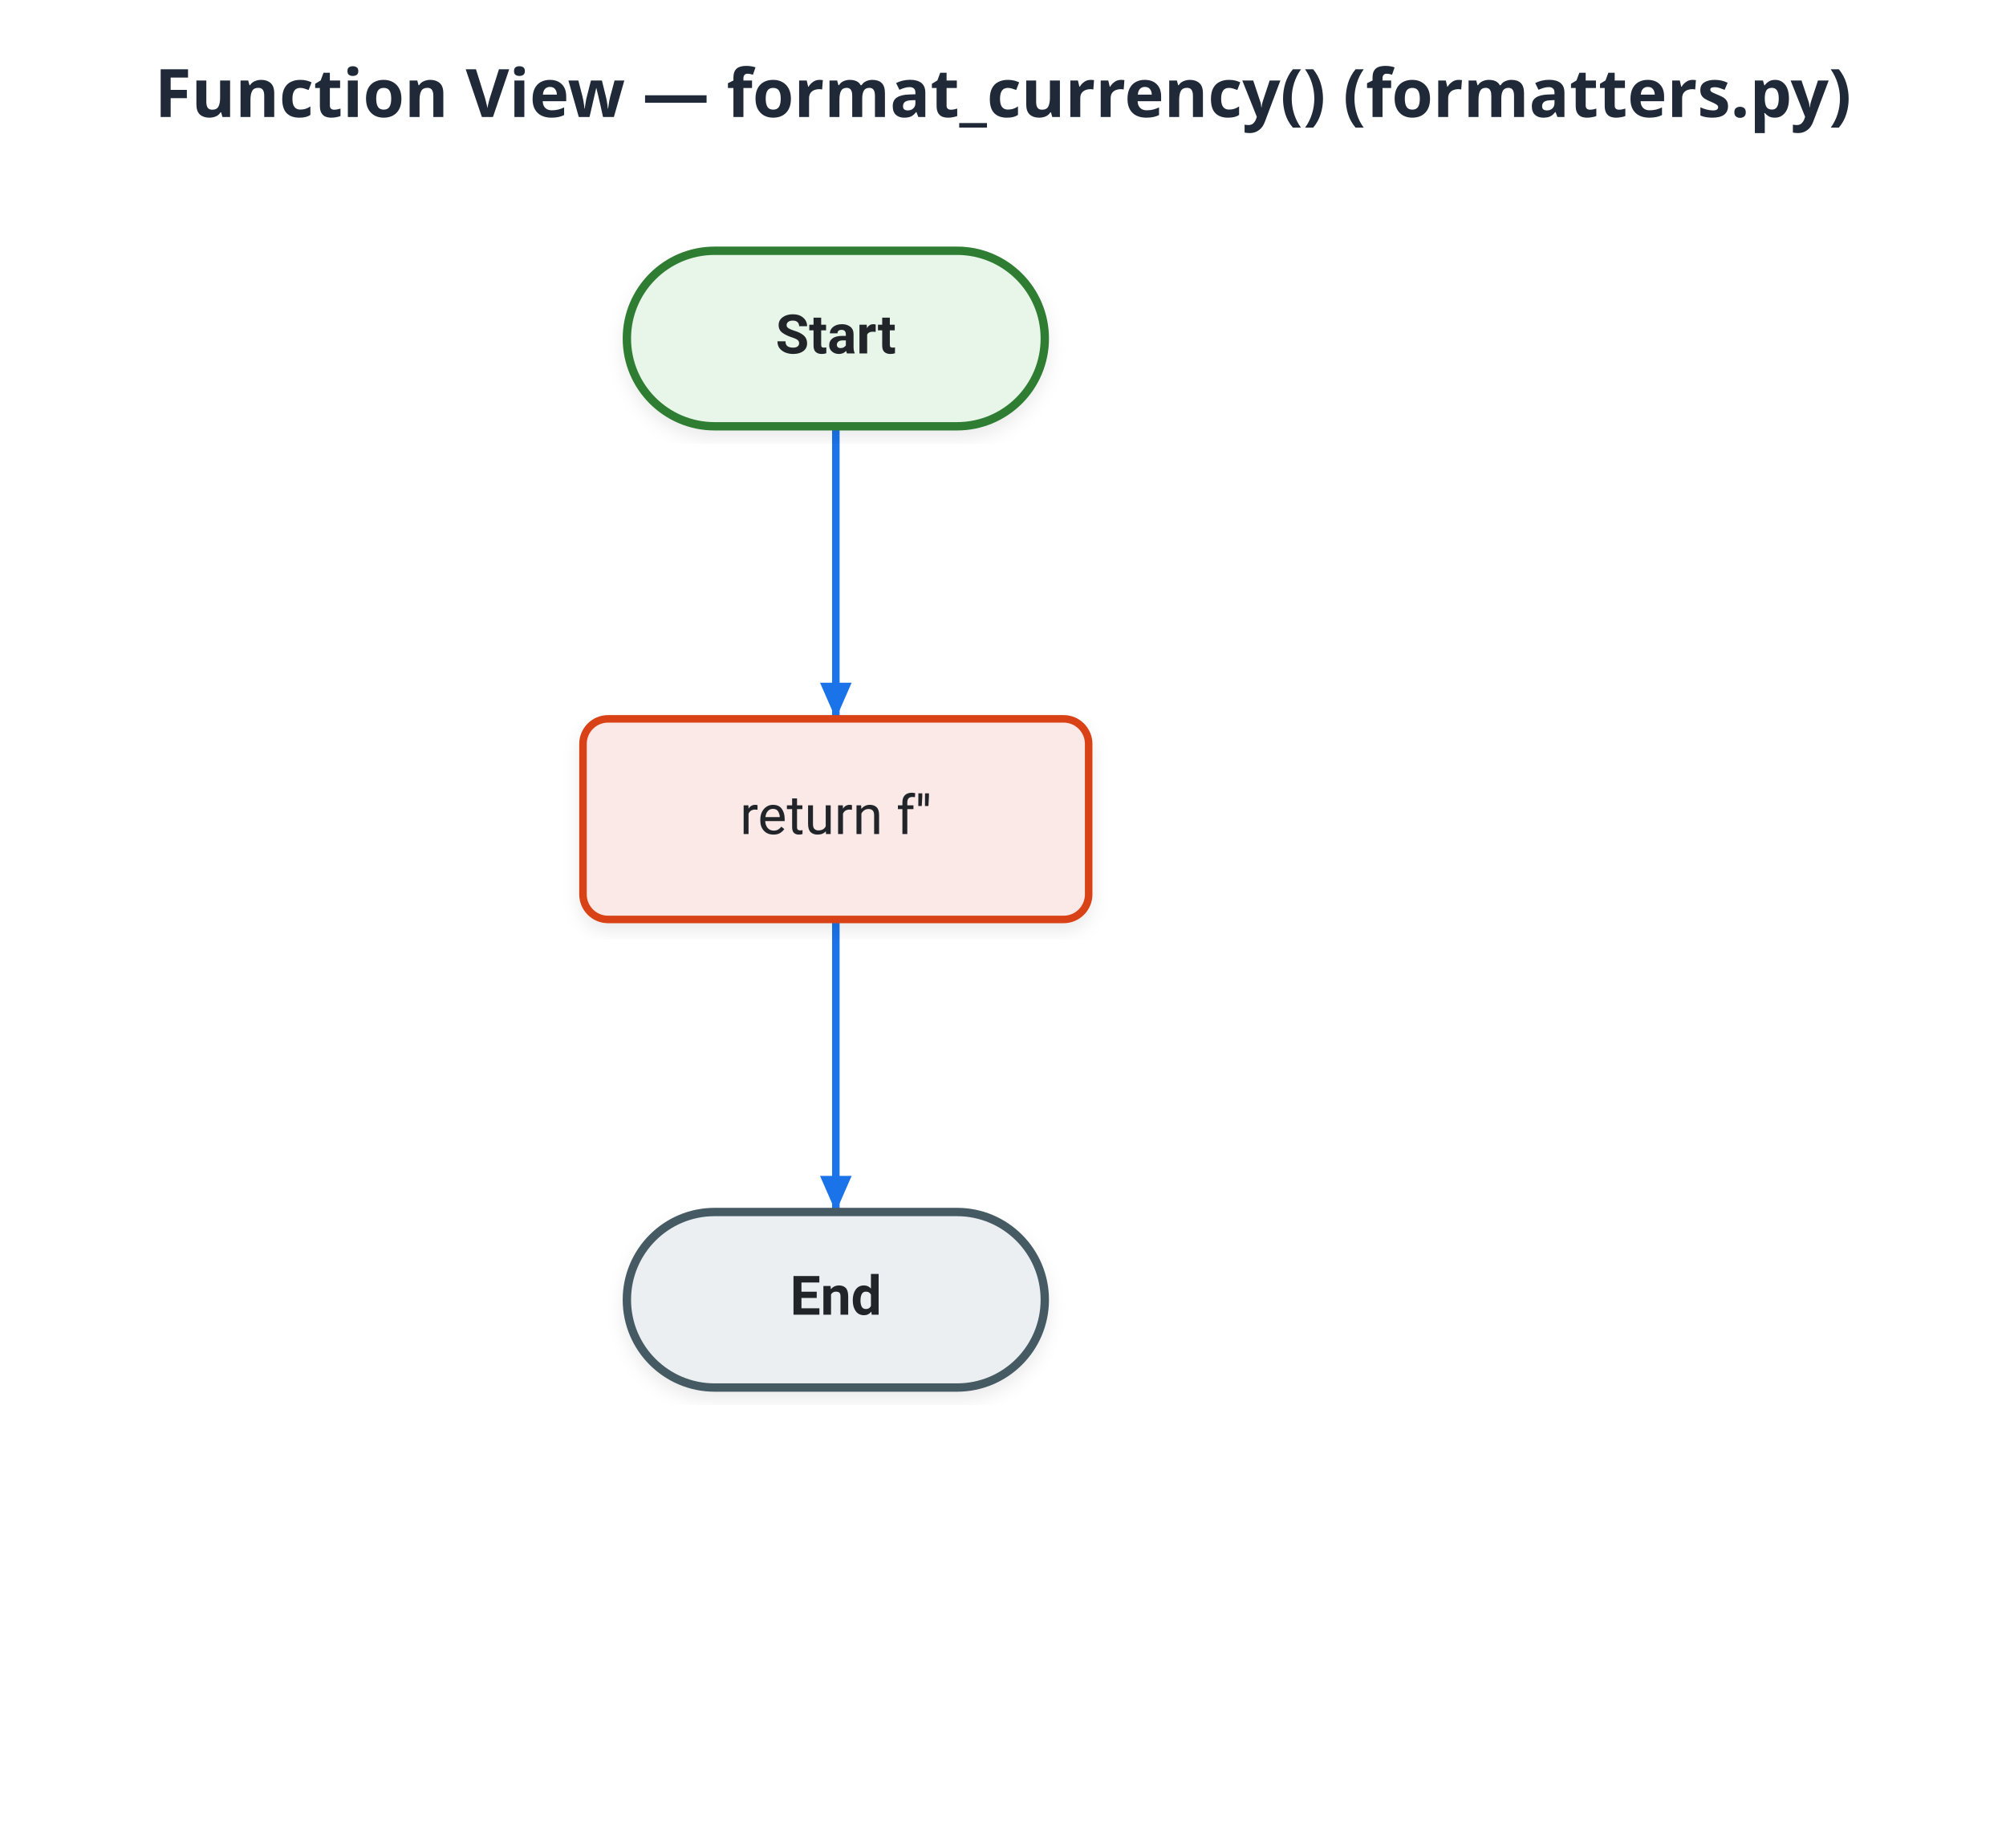
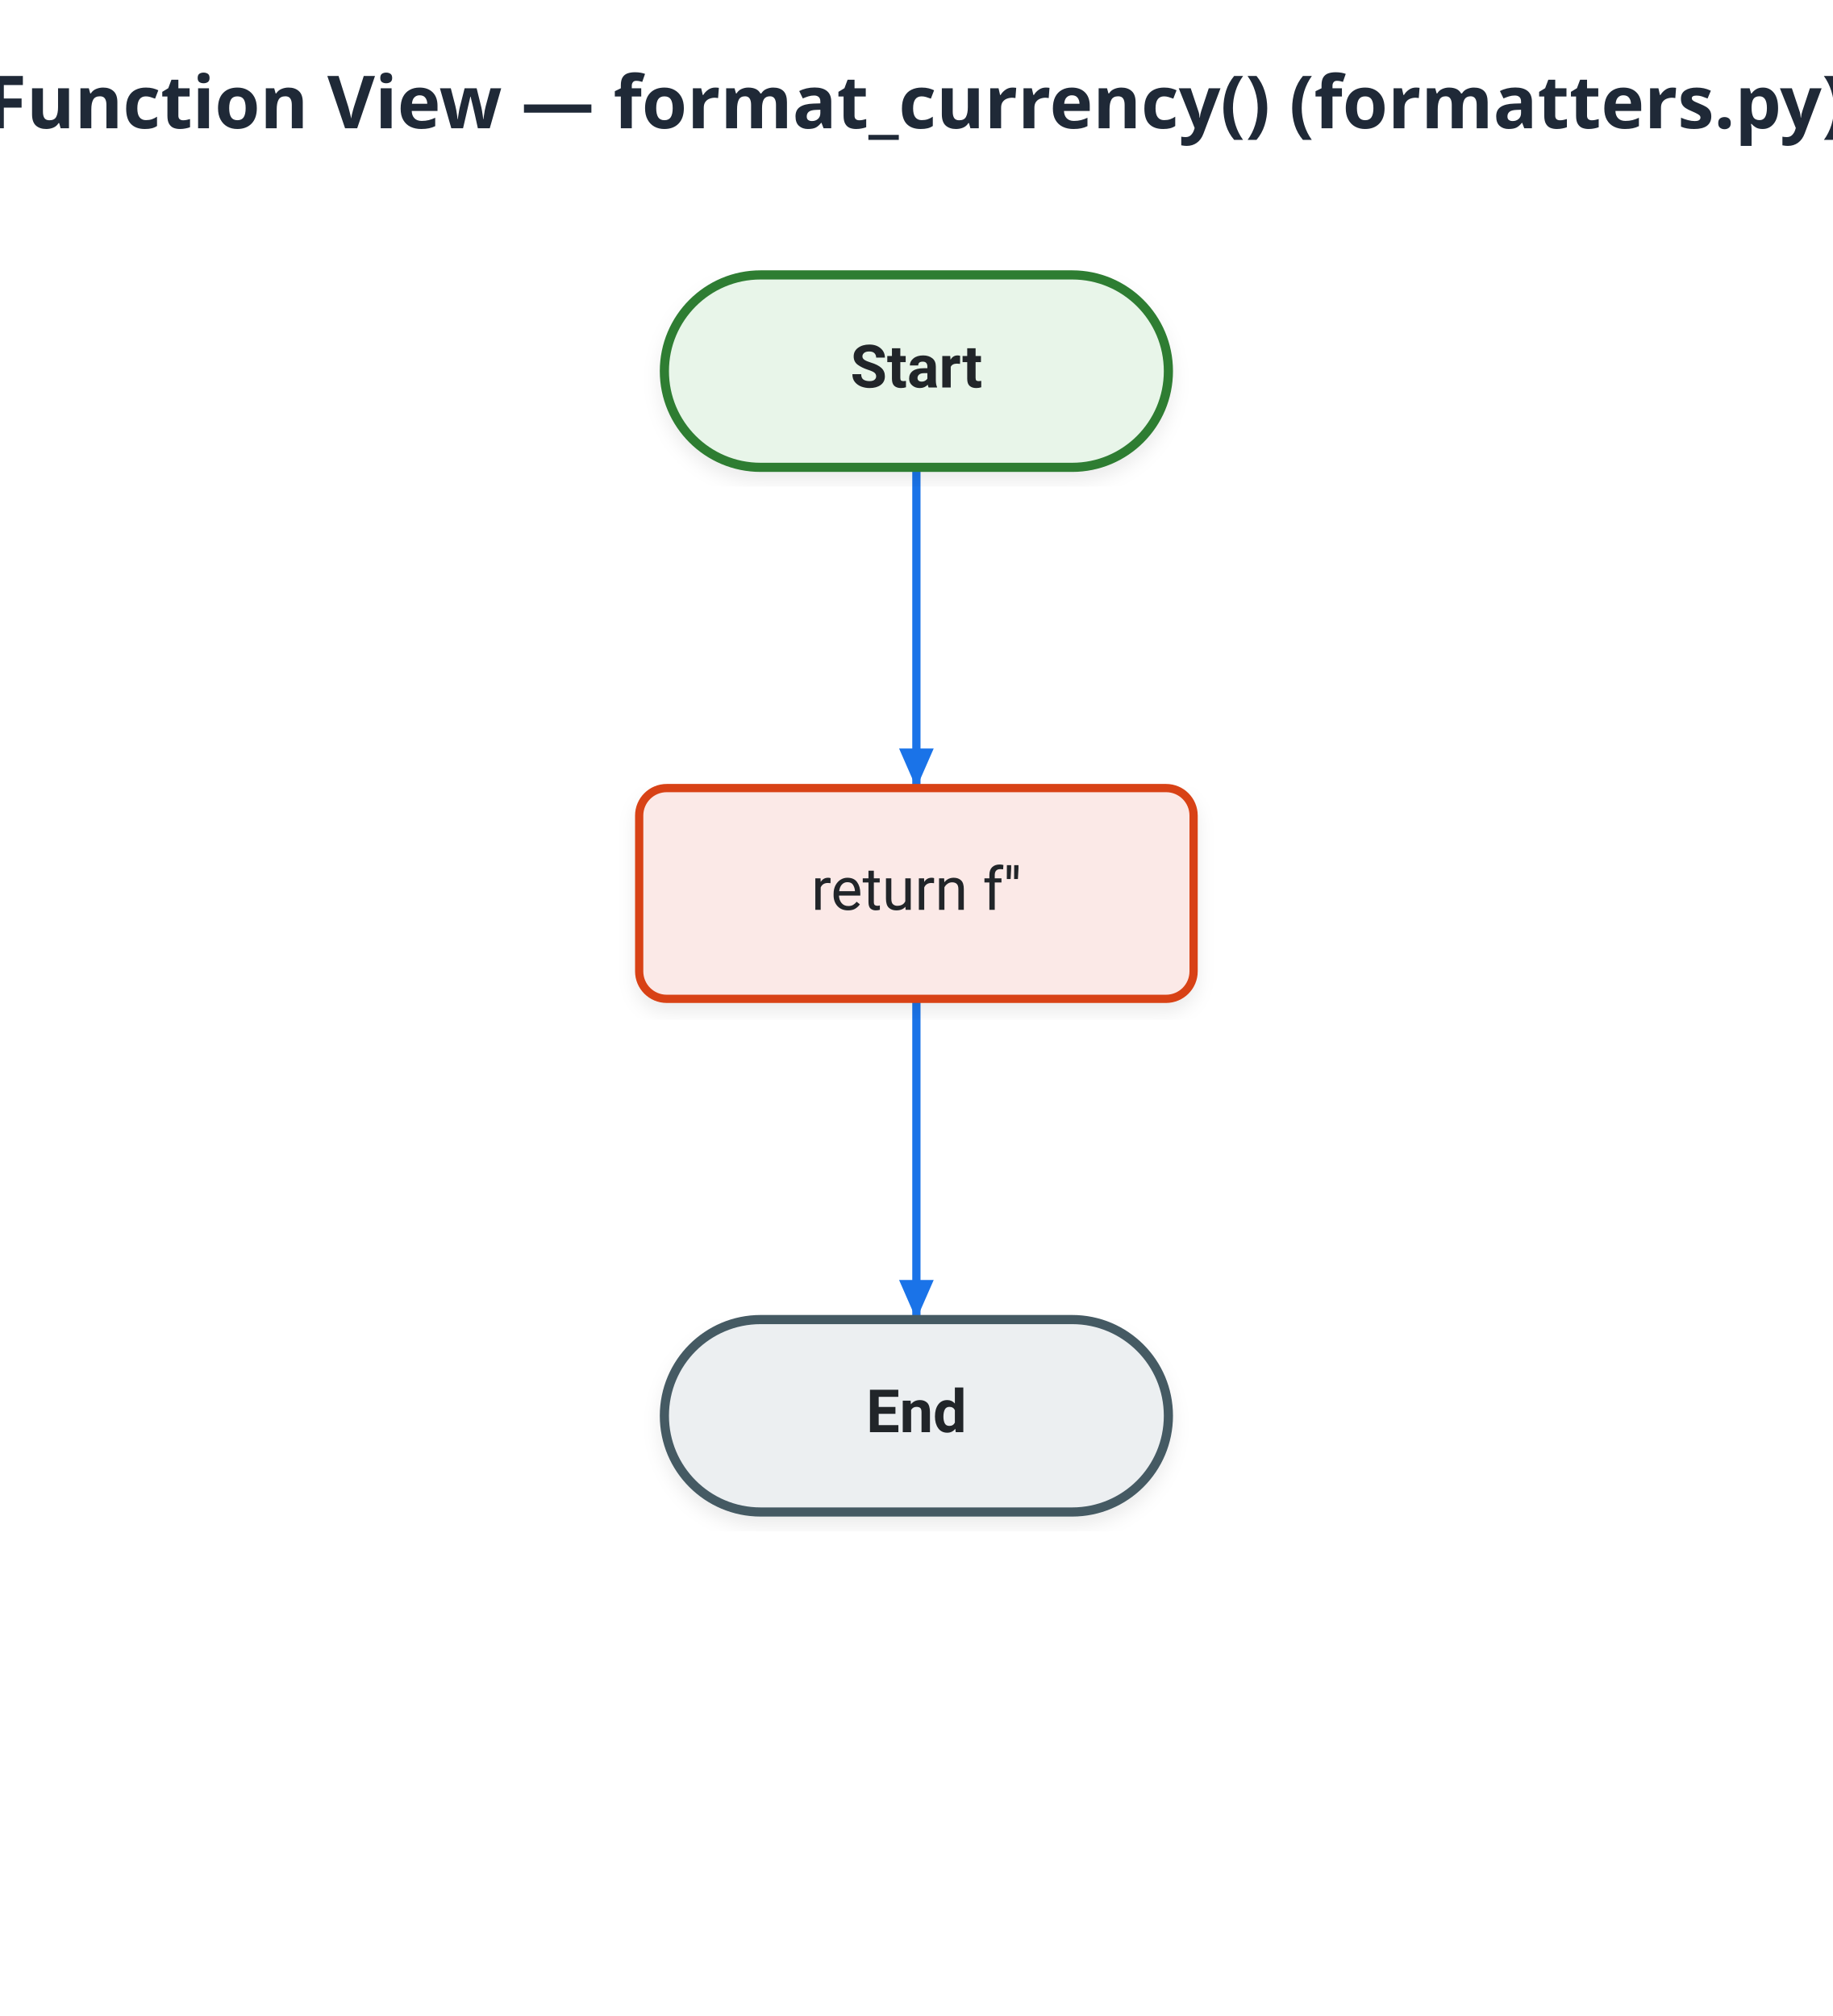
- <svg xmlns="http://www.w3.org/2000/svg" viewBox="0 0 480.0 442.0" width="480.0" height="442.0" class="flowbridge-diagram">
+ <svg xmlns="http://www.w3.org/2000/svg" viewBox="0 0 400.0 440.0" width="400.0" height="440.0" class="flowbridge-diagram">
  <defs>
    <marker id="arrow" viewBox="0 0 10 10" refX="8" refY="5" markerWidth="6" markerHeight="6" orient="auto-start-reverse">
      <path d="M 0 1.5 L 8 5 L 0 8.5 z" fill="#1a73e8" />
    </marker>
    <marker id="arrow-true" viewBox="0 0 10 10" refX="8" refY="5" markerWidth="6" markerHeight="6" orient="auto-start-reverse">
      <path d="M 0 1.5 L 8 5 L 0 8.5 z" fill="#2e7d32" />
    </marker>
    <marker id="arrow-false" viewBox="0 0 10 10" refX="8" refY="5" markerWidth="6" markerHeight="6" orient="auto-start-reverse">
      <path d="M 0 1.5 L 8 5 L 0 8.5 z" fill="#c62828" />
+     </marker>
+     <marker id="arrow-exception" viewBox="0 0 10 10" refX="8" refY="5" markerWidth="6" markerHeight="6" orient="auto-start-reverse">
+       <path d="M 0 1.5 L 8 5 L 0 8.5 z" fill="#d32f2f" />
+     </marker>
+     <marker id="arrow-import" viewBox="0 0 10 10" refX="8" refY="5" markerWidth="6" markerHeight="6" orient="auto-start-reverse">
+       <path d="M 0 1.5 L 8 5 L 0 8.5 z" fill="#1565c0" />
    </marker>
    <filter id="nodeShadow" x="-5%" y="-5%" width="110%" height="115%">
      <feDropShadow dx="0" dy="2" stdDeviation="2" flood-opacity="0.08" />
    </filter>
  </defs>
  <style>
    .node-text { font-family: -apple-system, BlinkMacSystemFont, "Segoe UI", Roboto, monospace; font-size: 13px; text-anchor: middle; dominant-baseline: middle; fill: #212529; }
    .node-subtext { font-family: sans-serif; font-size: 11px; fill: #6c757d; text-anchor: middle; }
    .edge-line { fill: none; stroke: #1a73e8; stroke-width: 1.8; stroke-linecap: round; stroke-linejoin: round; }
    .edge-true { stroke: #2e7d32; }
    .edge-false { stroke: #c62828; }
-     .edge-back { stroke: #e65100; stroke-dasharray: 4,3; }
+     .edge-back { stroke: #e65100; stroke-dasharray: 4,3; stroke-width: 1.6; }
+     .edge-exception { stroke: #d32f2f; stroke-dasharray: 4,3; stroke-width: 1.8; }
+     .edge-import { stroke: #1565c0; stroke-width: 2.0; }
    .edge-label { font-family: sans-serif; font-size: 11px; font-weight: 600; fill: #495057; text-anchor: middle; }
    .clickable { cursor: pointer; transition: transform 0.15s, filter 0.15s; }
    .clickable:hover { filter: brightness(0.95); }
  </style>
-   <text x="240.0" y="28" font-family="sans-serif" font-size="16" font-weight="bold" text-anchor="middle" fill="#1f2937">Function View — format_currency() (formatters.py)</text>
+   <text x="200.0" y="28" font-family="sans-serif" font-size="16" font-weight="bold" text-anchor="middle" fill="#1f2937">Function View — format_currency() (formatters.py)</text>
  <path d="M 200.0 102.0 L 200.0 172.0" class="edge-line" marker-end="url(#arrow)" />
-   <path d="M 200.0 220.0 L 200.0 290.0" class="edge-line" marker-end="url(#arrow)" />
-   <g id="fb1_WyJlYWE1M2JlZC1lZjZlLTRkN2UtOGI4MS0zNjFlNTU2ZWQ3ZjYiLDEsIm5vZGUiLCJmYjFfV3lKbFlXRTFNMkpsWkMxbFpqWmxMVFJrTjJVdE9HSTRNUzB6TmpGbE5UVTJaV1EzWmpZaUxERXNJbWR5WVhCb0lpd2lablZ1WTNScGIyNGlMQ0poWW1VM01qUmlPUzFrTldRMkxUUm1OR010WVdZNU1TMW1NbUZtTldJMlptRTFaRGNpTERJc01Dd2labTl5YldGMFgyTjFjbkpsYm1ONUlsMCIsMF0" data-node-id="fb1_WyJlYWE1M2JlZC1lZjZlLTRkN2UtOGI4MS0zNjFlNTU2ZWQ3ZjYiLDEsIm5vZGUiLCJmYjFfV3lKbFlXRTFNMkpsWkMxbFpqWmxMVFJrTjJVdE9HSTRNUzB6TmpGbE5UVTJaV1EzWmpZaUxERXNJbWR5WVhCb0lpd2lablZ1WTNScGIyNGlMQ0poWW1VM01qUmlPUzFrTldRMkxUUm1OR010WVdZNU1TMW1NbUZtTldJMlptRTFaRGNpTERJc01Dd2labTl5YldGMFgyTjFjbkpsYm1ONUlsMCIsMF0">
-     <rect x="150.0" y="60.0" width="100.0" height="42.0" rx="21.0" fill="#e8f5e9" stroke="#2e7d32" stroke-width="2" filter="url(#nodeShadow)" />
+   <path d="M 200.0 218.0 L 200.0 288.0" class="edge-line" marker-end="url(#arrow)" />
+   <g id="fb1_WyJmZWY3NWE5My1iYTdmLTQ5YmItOThjNy0yMjE1YjVmODU1MmQiLDEsIm5vZGUiLCJmYjFfV3lKbVpXWTNOV0U1TXkxaVlUZG1MVFE1WW1JdE9UaGpOeTB5TWpFMVlqVm1PRFUxTW1RaUxERXNJbWR5WVhCb0lpd2lablZ1WTNScGIyNGlMQ0l5WlRnd1lqWTFZeTB3TURZMkxUUTJNVGt0T1dNMlppMDJPRGhtTnpNME1qY3pNbUlpTERJc01Dd2labTl5YldGMFgyTjFjbkpsYm1ONUlsMCIsMF0" data-node-id="fb1_WyJmZWY3NWE5My1iYTdmLTQ5YmItOThjNy0yMjE1YjVmODU1MmQiLDEsIm5vZGUiLCJmYjFfV3lKbVpXWTNOV0U1TXkxaVlUZG1MVFE1WW1JdE9UaGpOeTB5TWpFMVlqVm1PRFUxTW1RaUxERXNJbWR5WVhCb0lpd2lablZ1WTNScGIyNGlMQ0l5WlRnd1lqWTFZeTB3TURZMkxUUTJNVGt0T1dNMlppMDJPRGhtTnpNME1qY3pNbUlpTERJc01Dd2labTl5YldGMFgyTjFjbkpsYm1ONUlsMCIsMF0">
+     <rect x="145.0" y="60.0" width="110.0" height="42.0" rx="21.0" fill="#e8f5e9" stroke="#2e7d32" stroke-width="2" filter="url(#nodeShadow)" />
    <text x="200.0" y="81.0" class="node-text" fill="#1b5e20" font-weight="600">Start</text>
  </g>
-   <g id="fb1_WyJlYWE1M2JlZC1lZjZlLTRkN2UtOGI4MS0zNjFlNTU2ZWQ3ZjYiLDEsIm5vZGUiLCJmYjFfV3lKbFlXRTFNMkpsWkMxbFpqWmxMVFJrTjJVdE9HSTRNUzB6TmpGbE5UVTJaV1EzWmpZaUxERXNJbWR5WVhCb0lpd2lablZ1WTNScGIyNGlMQ0poWW1VM01qUmlPUzFrTldRMkxUUm1OR010WVdZNU1TMW1NbUZtTldJMlptRTFaRGNpTERJc01Dd2labTl5YldGMFgyTjFjbkpsYm1ONUlsMCIsMV0" data-node-id="fb1_WyJlYWE1M2JlZC1lZjZlLTRkN2UtOGI4MS0zNjFlNTU2ZWQ3ZjYiLDEsIm5vZGUiLCJmYjFfV3lKbFlXRTFNMkpsWkMxbFpqWmxMVFJrTjJVdE9HSTRNUzB6TmpGbE5UVTJaV1EzWmpZaUxERXNJbWR5WVhCb0lpd2lablZ1WTNScGIyNGlMQ0poWW1VM01qUmlPUzFrTldRMkxUUm1OR010WVdZNU1TMW1NbUZtTldJMlptRTFaRGNpTERJc01Dd2labTl5YldGMFgyTjFjbkpsYm1ONUlsMCIsMV0">
-     <rect x="150.0" y="290.0" width="100.0" height="42.0" rx="21.0" fill="#eceff1" stroke="#455a64" stroke-width="2" filter="url(#nodeShadow)" />
-     <text x="200.0" y="311.0" class="node-text" fill="#263238" font-weight="600">End</text>
+   <g id="fb1_WyJmZWY3NWE5My1iYTdmLTQ5YmItOThjNy0yMjE1YjVmODU1MmQiLDEsIm5vZGUiLCJmYjFfV3lKbVpXWTNOV0U1TXkxaVlUZG1MVFE1WW1JdE9UaGpOeTB5TWpFMVlqVm1PRFUxTW1RaUxERXNJbWR5WVhCb0lpd2lablZ1WTNScGIyNGlMQ0l5WlRnd1lqWTFZeTB3TURZMkxUUTJNVGt0T1dNMlppMDJPRGhtTnpNME1qY3pNbUlpTERJc01Dd2labTl5YldGMFgyTjFjbkpsYm1ONUlsMCIsMV0" data-node-id="fb1_WyJmZWY3NWE5My1iYTdmLTQ5YmItOThjNy0yMjE1YjVmODU1MmQiLDEsIm5vZGUiLCJmYjFfV3lKbVpXWTNOV0U1TXkxaVlUZG1MVFE1WW1JdE9UaGpOeTB5TWpFMVlqVm1PRFUxTW1RaUxERXNJbWR5WVhCb0lpd2lablZ1WTNScGIyNGlMQ0l5WlRnd1lqWTFZeTB3TURZMkxUUTJNVGt0T1dNMlppMDJPRGhtTnpNME1qY3pNbUlpTERJc01Dd2labTl5YldGMFgyTjFjbkpsYm1ONUlsMCIsMV0">
+     <rect x="145.0" y="288.0" width="110.0" height="42.0" rx="21.0" fill="#eceff1" stroke="#455a64" stroke-width="2" filter="url(#nodeShadow)" />
+     <text x="200.0" y="309.0" class="node-text" fill="#263238" font-weight="600">End</text>
  </g>
-   <g id="fb1_WyJlYWE1M2JlZC1lZjZlLTRkN2UtOGI4MS0zNjFlNTU2ZWQ3ZjYiLDEsIm5vZGUiLCJmYjFfV3lKbFlXRTFNMkpsWkMxbFpqWmxMVFJrTjJVdE9HSTRNUzB6TmpGbE5UVTJaV1EzWmpZaUxERXNJbWR5WVhCb0lpd2lablZ1WTNScGIyNGlMQ0poWW1VM01qUmlPUzFrTldRMkxUUm1OR010WVdZNU1TMW1NbUZtTldJMlptRTFaRGNpTERJc01Dd2labTl5YldGMFgyTjFjbkpsYm1ONUlsMCIsMl0" data-node-id="fb1_WyJlYWE1M2JlZC1lZjZlLTRkN2UtOGI4MS0zNjFlNTU2ZWQ3ZjYiLDEsIm5vZGUiLCJmYjFfV3lKbFlXRTFNMkpsWkMxbFpqWmxMVFJrTjJVdE9HSTRNUzB6TmpGbE5UVTJaV1EzWmpZaUxERXNJbWR5WVhCb0lpd2lablZ1WTNScGIyNGlMQ0poWW1VM01qUmlPUzFrTldRMkxUUm1OR010WVdZNU1TMW1NbUZtTldJMlptRTFaRGNpTERJc01Dd2labTl5YldGMFgyTjFjbkpsYm1ONUlsMCIsMl0" data-file-id="abe724b9-d5d6-4f4c-af91-f2af5b6fa5d7" data-start-line="3" data-end-line="3">
-     <rect x="139.5" y="172.0" width="121.0" height="48.0" rx="6" fill="#fbe9e7" stroke="#d84315" stroke-width="1.8" filter="url(#nodeShadow)" />
-     <text x="200.0" y="196.0" class="node-text" fill="#bf360c">return f''</text>
+   <g id="fb1_WyJmZWY3NWE5My1iYTdmLTQ5YmItOThjNy0yMjE1YjVmODU1MmQiLDEsIm5vZGUiLCJmYjFfV3lKbVpXWTNOV0U1TXkxaVlUZG1MVFE1WW1JdE9UaGpOeTB5TWpFMVlqVm1PRFUxTW1RaUxERXNJbWR5WVhCb0lpd2lablZ1WTNScGIyNGlMQ0l5WlRnd1lqWTFZeTB3TURZMkxUUTJNVGt0T1dNMlppMDJPRGhtTnpNME1qY3pNbUlpTERJc01Dd2labTl5YldGMFgyTjFjbkpsYm1ONUlsMCIsMl0" data-node-id="fb1_WyJmZWY3NWE5My1iYTdmLTQ5YmItOThjNy0yMjE1YjVmODU1MmQiLDEsIm5vZGUiLCJmYjFfV3lKbVpXWTNOV0U1TXkxaVlUZG1MVFE1WW1JdE9UaGpOeTB5TWpFMVlqVm1PRFUxTW1RaUxERXNJbWR5WVhCb0lpd2lablZ1WTNScGIyNGlMQ0l5WlRnd1lqWTFZeTB3TURZMkxUUTJNVGt0T1dNMlppMDJPRGhtTnpNME1qY3pNbUlpTERJc01Dd2labTl5YldGMFgyTjFjbkpsYm1ONUlsMCIsMl0" data-file-id="2e80b65c-0066-4619-9c6f-688f7342732b" data-start-line="3" data-end-line="3">
+     <rect x="139.5" y="172.0" width="121.0" height="46.0" rx="6" fill="#fbe9e7" stroke="#d84315" stroke-width="1.8" filter="url(#nodeShadow)" />
+     <text x="200.0" y="195.0" class="node-text" fill="#bf360c">return f''</text>
  </g>
</svg>
